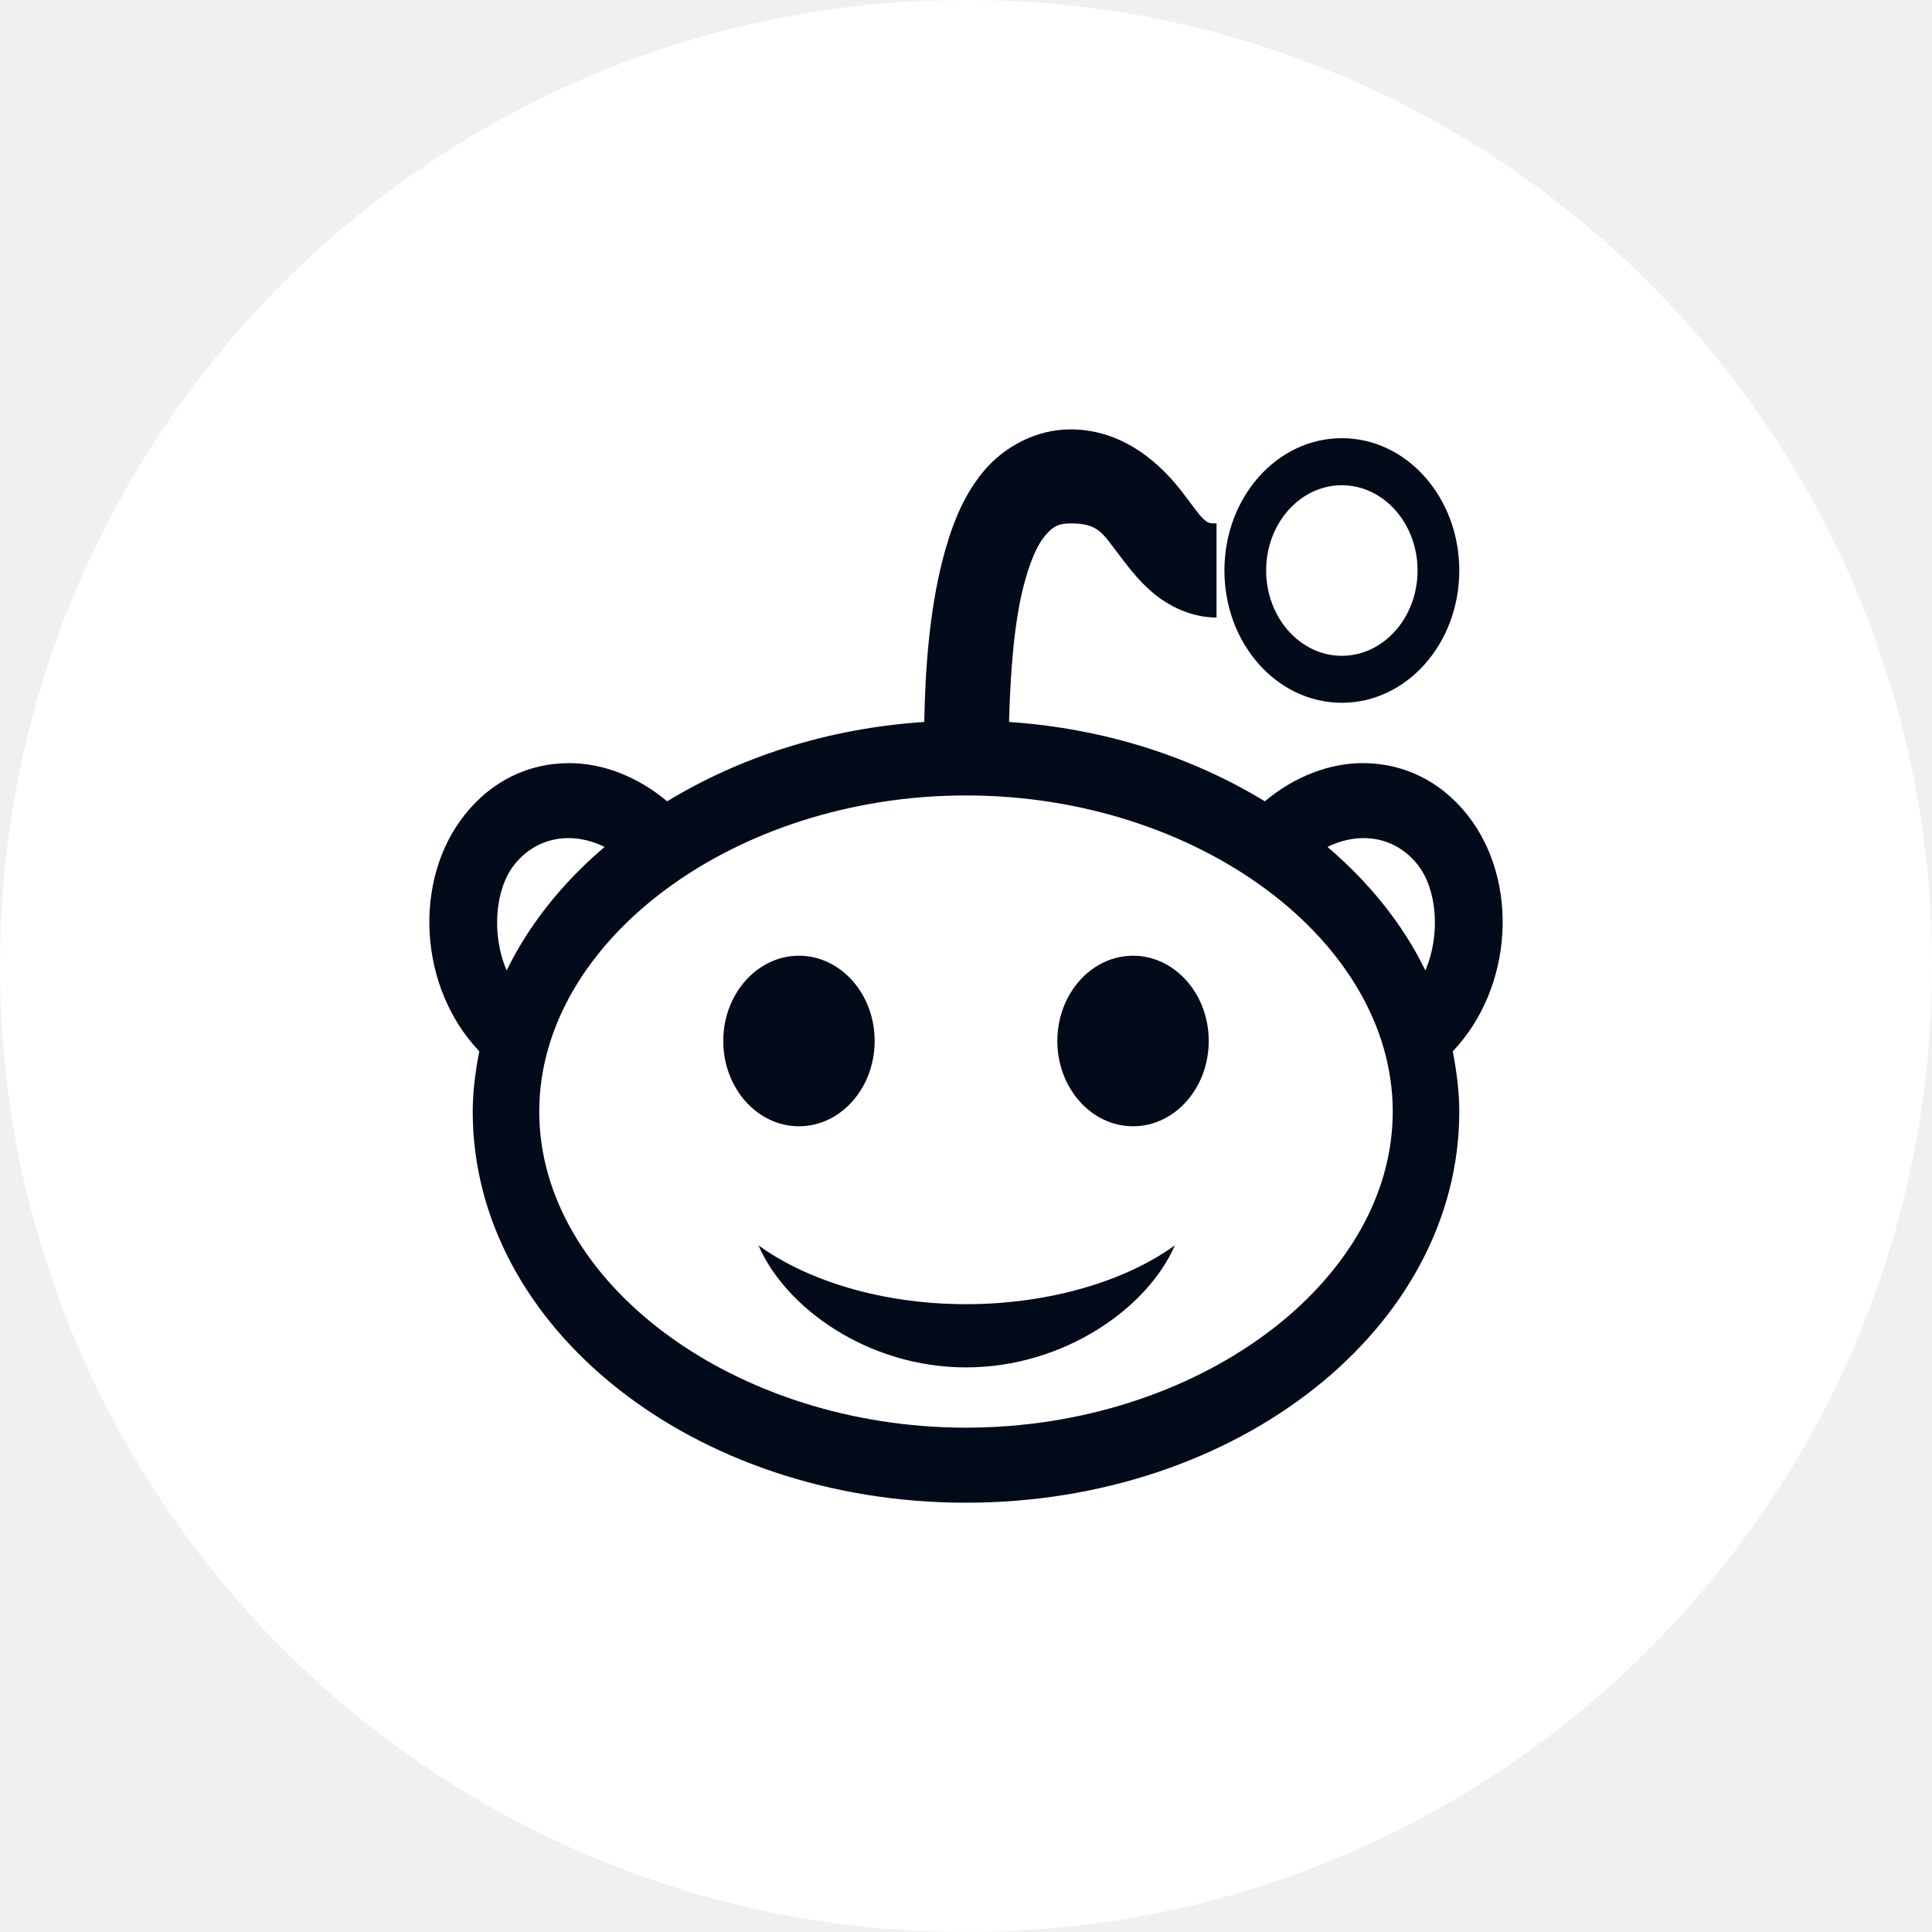
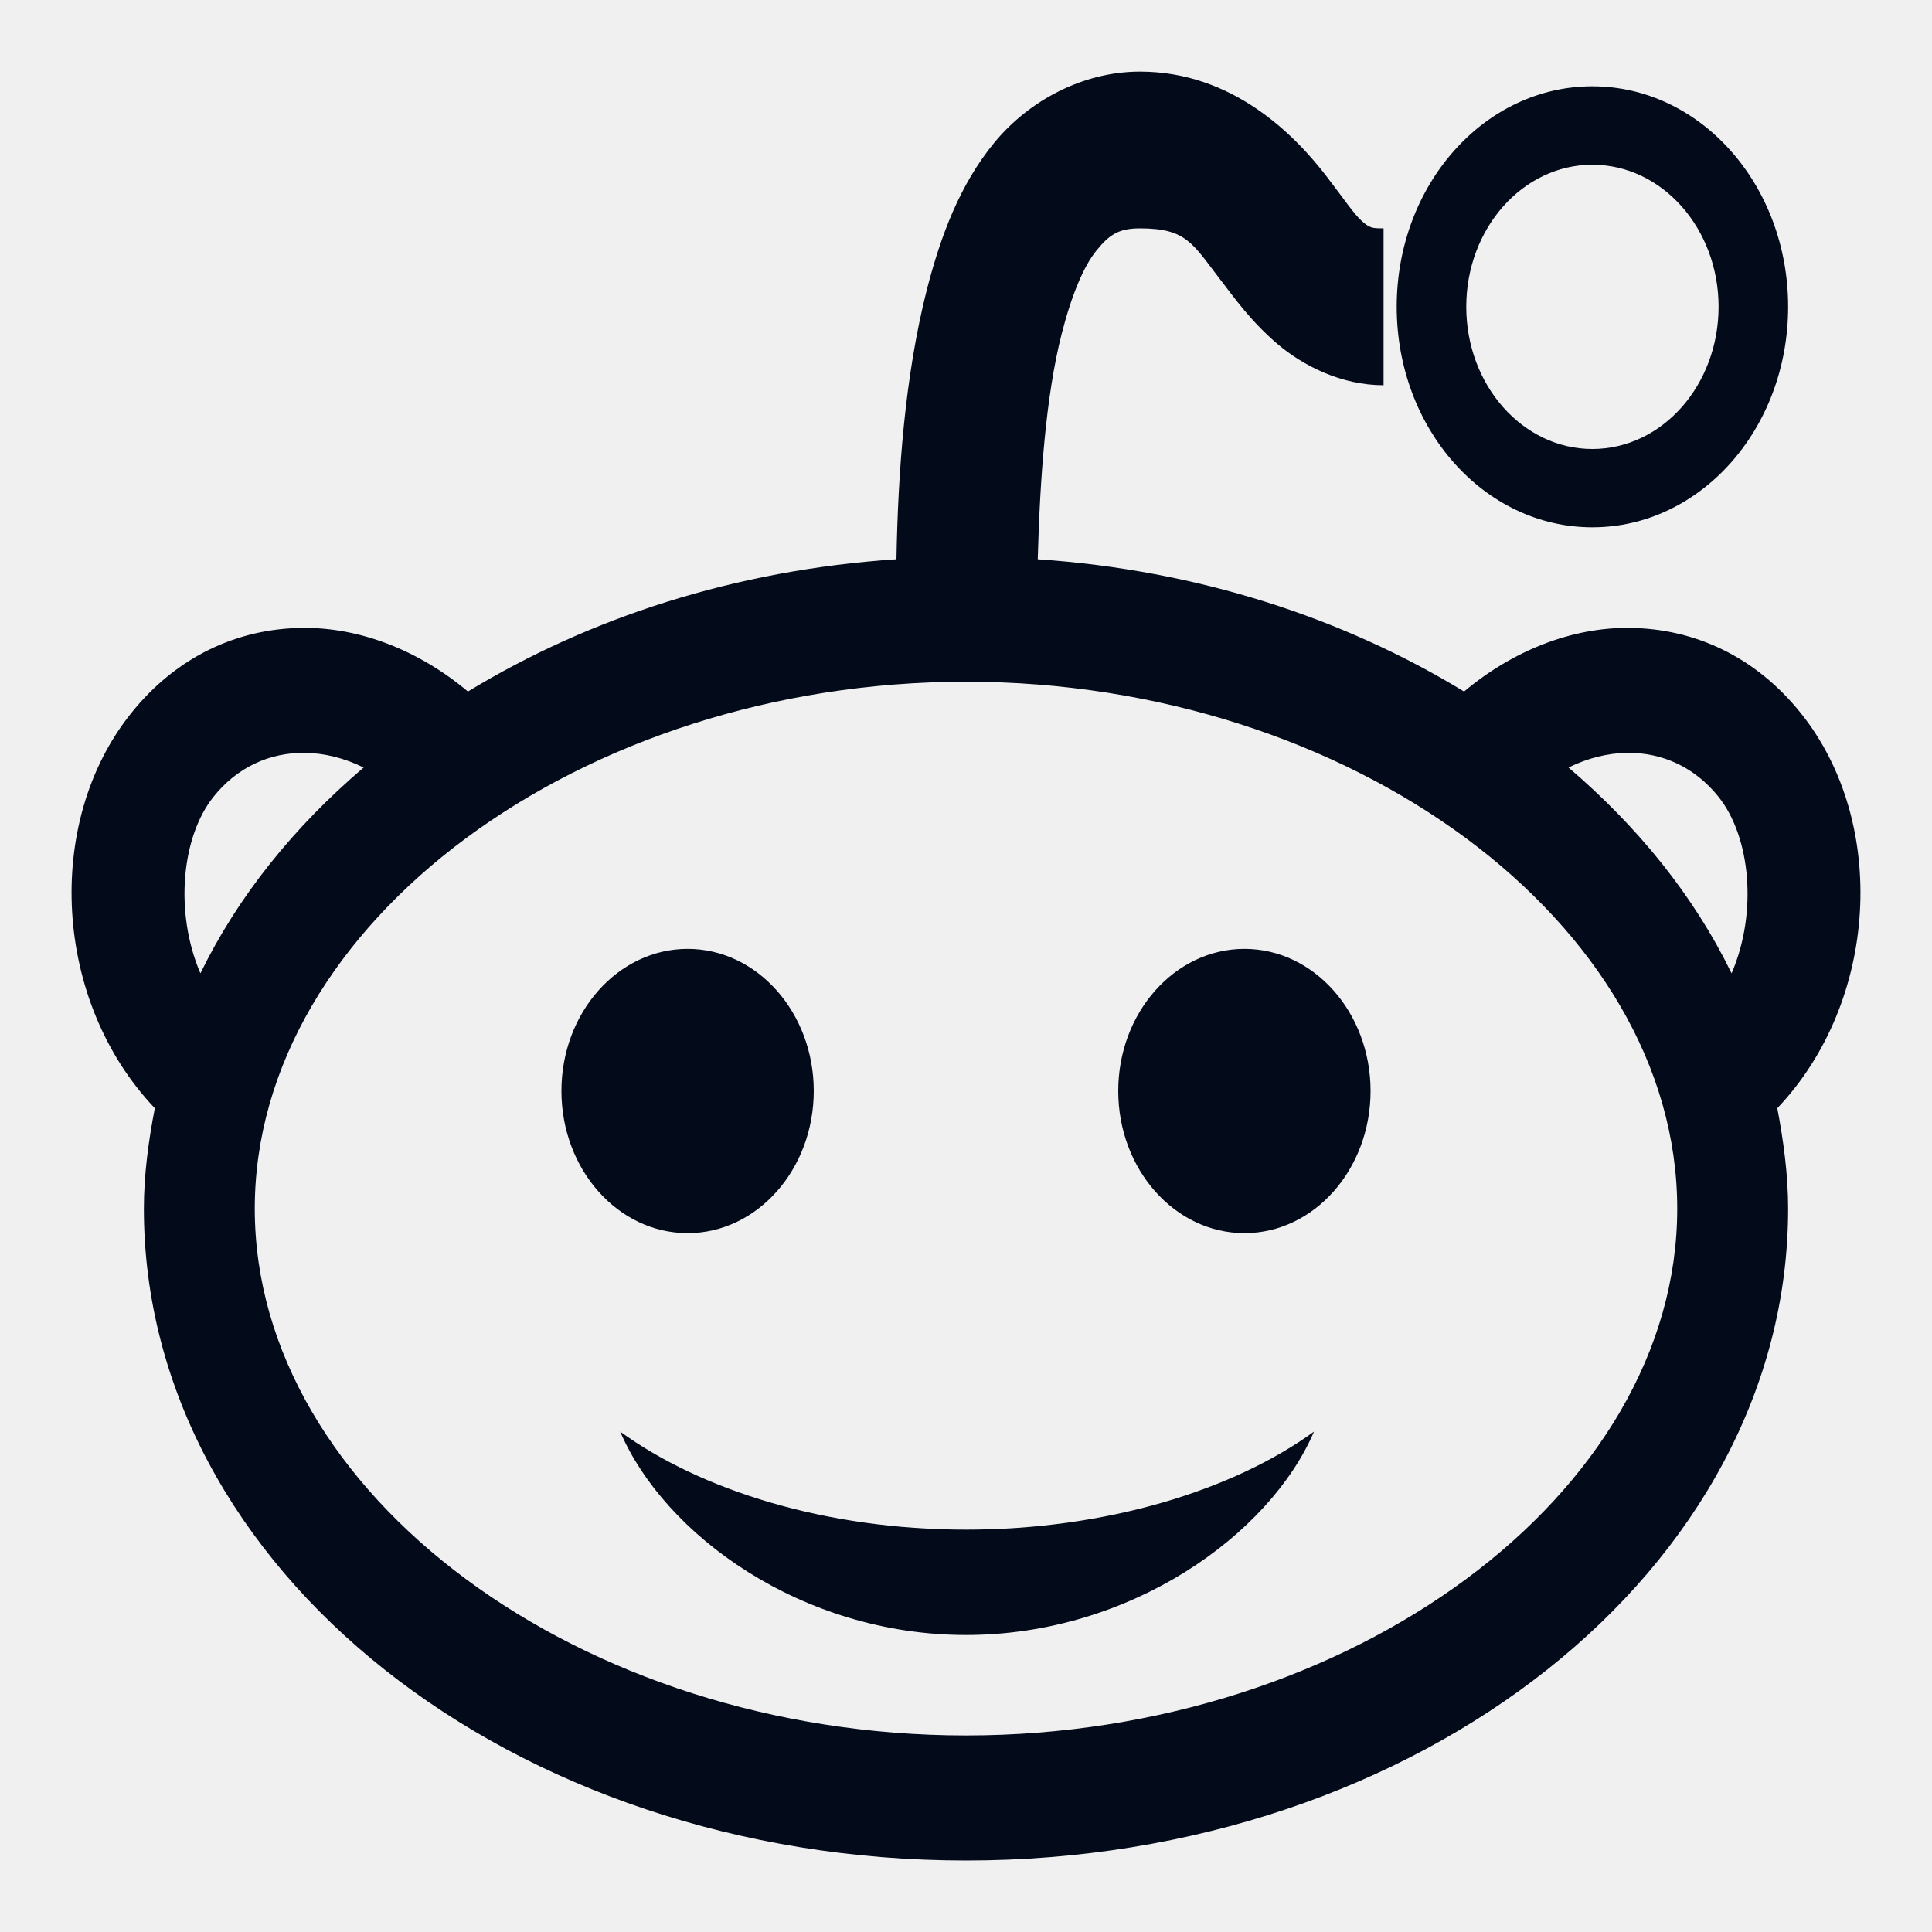
- <svg xmlns="http://www.w3.org/2000/svg" width="25" height="25" viewBox="0 0 25 25" fill="none">
-   <path d="M12.5 0C5.597 0 0 5.597 0 12.5C0 19.403 5.597 25 12.5 25C19.403 25 25 19.403 25 12.5C25 5.597 19.403 0 12.5 0Z" fill="white" />
-   <path d="M13.851 5.556C13.406 5.556 12.988 5.782 12.72 6.107C12.452 6.433 12.304 6.83 12.196 7.249C12.025 7.922 11.972 8.669 11.96 9.342C10.708 9.425 9.575 9.796 8.633 10.369C8.251 10.048 7.791 9.87 7.35 9.875C6.847 9.879 6.37 10.096 6.016 10.54C5.338 11.389 5.416 12.778 6.202 13.604C6.153 13.858 6.117 14.12 6.117 14.384C6.117 17.18 8.975 19.445 12.5 19.445C16.025 19.445 18.883 17.178 18.883 14.384C18.883 14.12 18.847 13.858 18.799 13.604C19.584 12.778 19.662 11.389 18.984 10.54C18.63 10.096 18.153 9.879 17.65 9.875C17.209 9.87 16.749 10.048 16.367 10.369C15.43 9.798 14.303 9.427 13.057 9.342C13.074 8.721 13.119 8.077 13.243 7.591C13.321 7.287 13.414 7.066 13.513 6.945C13.613 6.823 13.684 6.773 13.851 6.773C14.212 6.773 14.258 6.89 14.476 7.173C14.586 7.316 14.712 7.494 14.915 7.668C15.117 7.841 15.417 7.991 15.742 7.991V6.773C15.652 6.773 15.635 6.771 15.573 6.716C15.512 6.662 15.428 6.535 15.303 6.374C15.054 6.048 14.571 5.556 13.851 5.556ZM17.363 5.67C16.523 5.67 15.844 6.436 15.844 7.382C15.844 8.329 16.523 9.094 17.363 9.094C18.203 9.094 18.883 8.329 18.883 7.382C18.883 6.436 18.203 5.67 17.363 5.67ZM17.363 6.279C17.904 6.279 18.343 6.773 18.343 7.382C18.343 7.991 17.904 8.486 17.363 8.486C16.823 8.486 16.384 7.991 16.384 7.382C16.384 6.773 16.823 6.279 17.363 6.279ZM12.5 10.293C15.491 10.293 18.022 12.169 18.022 14.384C18.022 16.6 15.491 18.474 12.5 18.474C9.509 18.474 6.978 16.6 6.978 14.384C6.978 12.169 9.509 10.293 12.5 10.293ZM7.367 10.845C7.517 10.847 7.673 10.885 7.823 10.959C7.28 11.423 6.85 11.956 6.556 12.557C6.354 12.086 6.408 11.499 6.657 11.187C6.839 10.959 7.09 10.842 7.367 10.845ZM17.634 10.845C17.91 10.842 18.161 10.959 18.343 11.187C18.592 11.499 18.647 12.086 18.444 12.557C18.151 11.956 17.72 11.423 17.178 10.959C17.328 10.885 17.484 10.847 17.634 10.845ZM10.339 12.367C9.798 12.367 9.359 12.862 9.359 13.47C9.359 14.079 9.798 14.574 10.339 14.574C10.879 14.574 11.318 14.079 11.318 13.47C11.318 12.862 10.879 12.367 10.339 12.367ZM14.662 12.367C14.121 12.367 13.682 12.862 13.682 13.47C13.682 14.079 14.121 14.574 14.662 14.574C15.202 14.574 15.641 14.079 15.641 13.47C15.641 12.862 15.202 12.367 14.662 12.367ZM9.815 16.115C10.159 16.916 11.223 17.694 12.5 17.694C13.777 17.694 14.858 16.916 15.202 16.115C14.577 16.569 13.591 16.876 12.5 16.876C11.409 16.876 10.44 16.569 9.815 16.115Z" fill="#030A1A" />
+ <svg xmlns="http://www.w3.org/2000/svg" width="15" height="15" viewBox="0 0 15 15" fill="none">
+   <path d="M8.851 0.556C8.406 0.556 7.988 0.782 7.72 1.107C7.452 1.433 7.304 1.83 7.196 2.249C7.025 2.922 6.972 3.669 6.96 4.342C5.708 4.425 4.575 4.796 3.633 5.369C3.251 5.048 2.791 4.87 2.35 4.875C1.847 4.879 1.37 5.096 1.016 5.54C0.338 6.389 0.416 7.778 1.202 8.604C1.153 8.858 1.117 9.12 1.117 9.384C1.117 12.181 3.975 14.445 7.5 14.445C11.025 14.445 13.883 12.178 13.883 9.384C13.883 9.12 13.847 8.858 13.799 8.604C14.584 7.778 14.662 6.389 13.984 5.54C13.63 5.096 13.153 4.879 12.65 4.875C12.209 4.87 11.749 5.048 11.367 5.369C10.43 4.798 9.303 4.427 8.057 4.342C8.074 3.721 8.119 3.077 8.243 2.591C8.321 2.287 8.414 2.066 8.513 1.945C8.612 1.823 8.684 1.773 8.851 1.773C9.212 1.773 9.258 1.89 9.476 2.173C9.586 2.316 9.712 2.494 9.915 2.668C10.117 2.841 10.417 2.991 10.742 2.991V1.773C10.652 1.773 10.635 1.771 10.573 1.716C10.512 1.662 10.428 1.536 10.303 1.374C10.054 1.048 9.571 0.556 8.851 0.556ZM12.363 0.67C11.523 0.67 10.844 1.436 10.844 2.382C10.844 3.329 11.523 4.094 12.363 4.094C13.203 4.094 13.883 3.329 13.883 2.382C13.883 1.436 13.203 0.67 12.363 0.67ZM12.363 1.279C12.904 1.279 13.343 1.773 13.343 2.382C13.343 2.991 12.904 3.486 12.363 3.486C11.823 3.486 11.384 2.991 11.384 2.382C11.384 1.773 11.823 1.279 12.363 1.279ZM7.5 5.293C10.491 5.293 13.022 7.17 13.022 9.384C13.022 11.6 10.491 13.474 7.5 13.474C4.509 13.474 1.978 11.6 1.978 9.384C1.978 7.17 4.509 5.293 7.5 5.293ZM2.367 5.845C2.517 5.847 2.673 5.885 2.823 5.959C2.28 6.423 1.85 6.955 1.556 7.557C1.354 7.086 1.408 6.499 1.657 6.187C1.839 5.959 2.09 5.842 2.367 5.845ZM12.633 5.845C12.91 5.842 13.161 5.959 13.343 6.187C13.592 6.499 13.647 7.086 13.444 7.557C13.151 6.955 12.72 6.423 12.178 5.959C12.328 5.885 12.484 5.847 12.633 5.845ZM5.339 7.367C4.798 7.367 4.359 7.862 4.359 8.47C4.359 9.079 4.798 9.574 5.339 9.574C5.879 9.574 6.318 9.079 6.318 8.47C6.318 7.862 5.879 7.367 5.339 7.367ZM9.662 7.367C9.121 7.367 8.682 7.862 8.682 8.47C8.682 9.079 9.121 9.574 9.662 9.574C10.202 9.574 10.641 9.079 10.641 8.47C10.641 7.862 10.202 7.367 9.662 7.367ZM4.815 11.115C5.159 11.916 6.223 12.694 7.5 12.694C8.777 12.694 9.858 11.916 10.202 11.115C9.577 11.569 8.591 11.876 7.5 11.876C6.409 11.876 5.44 11.569 4.815 11.115Z" fill="#030A1A" />
</svg>
